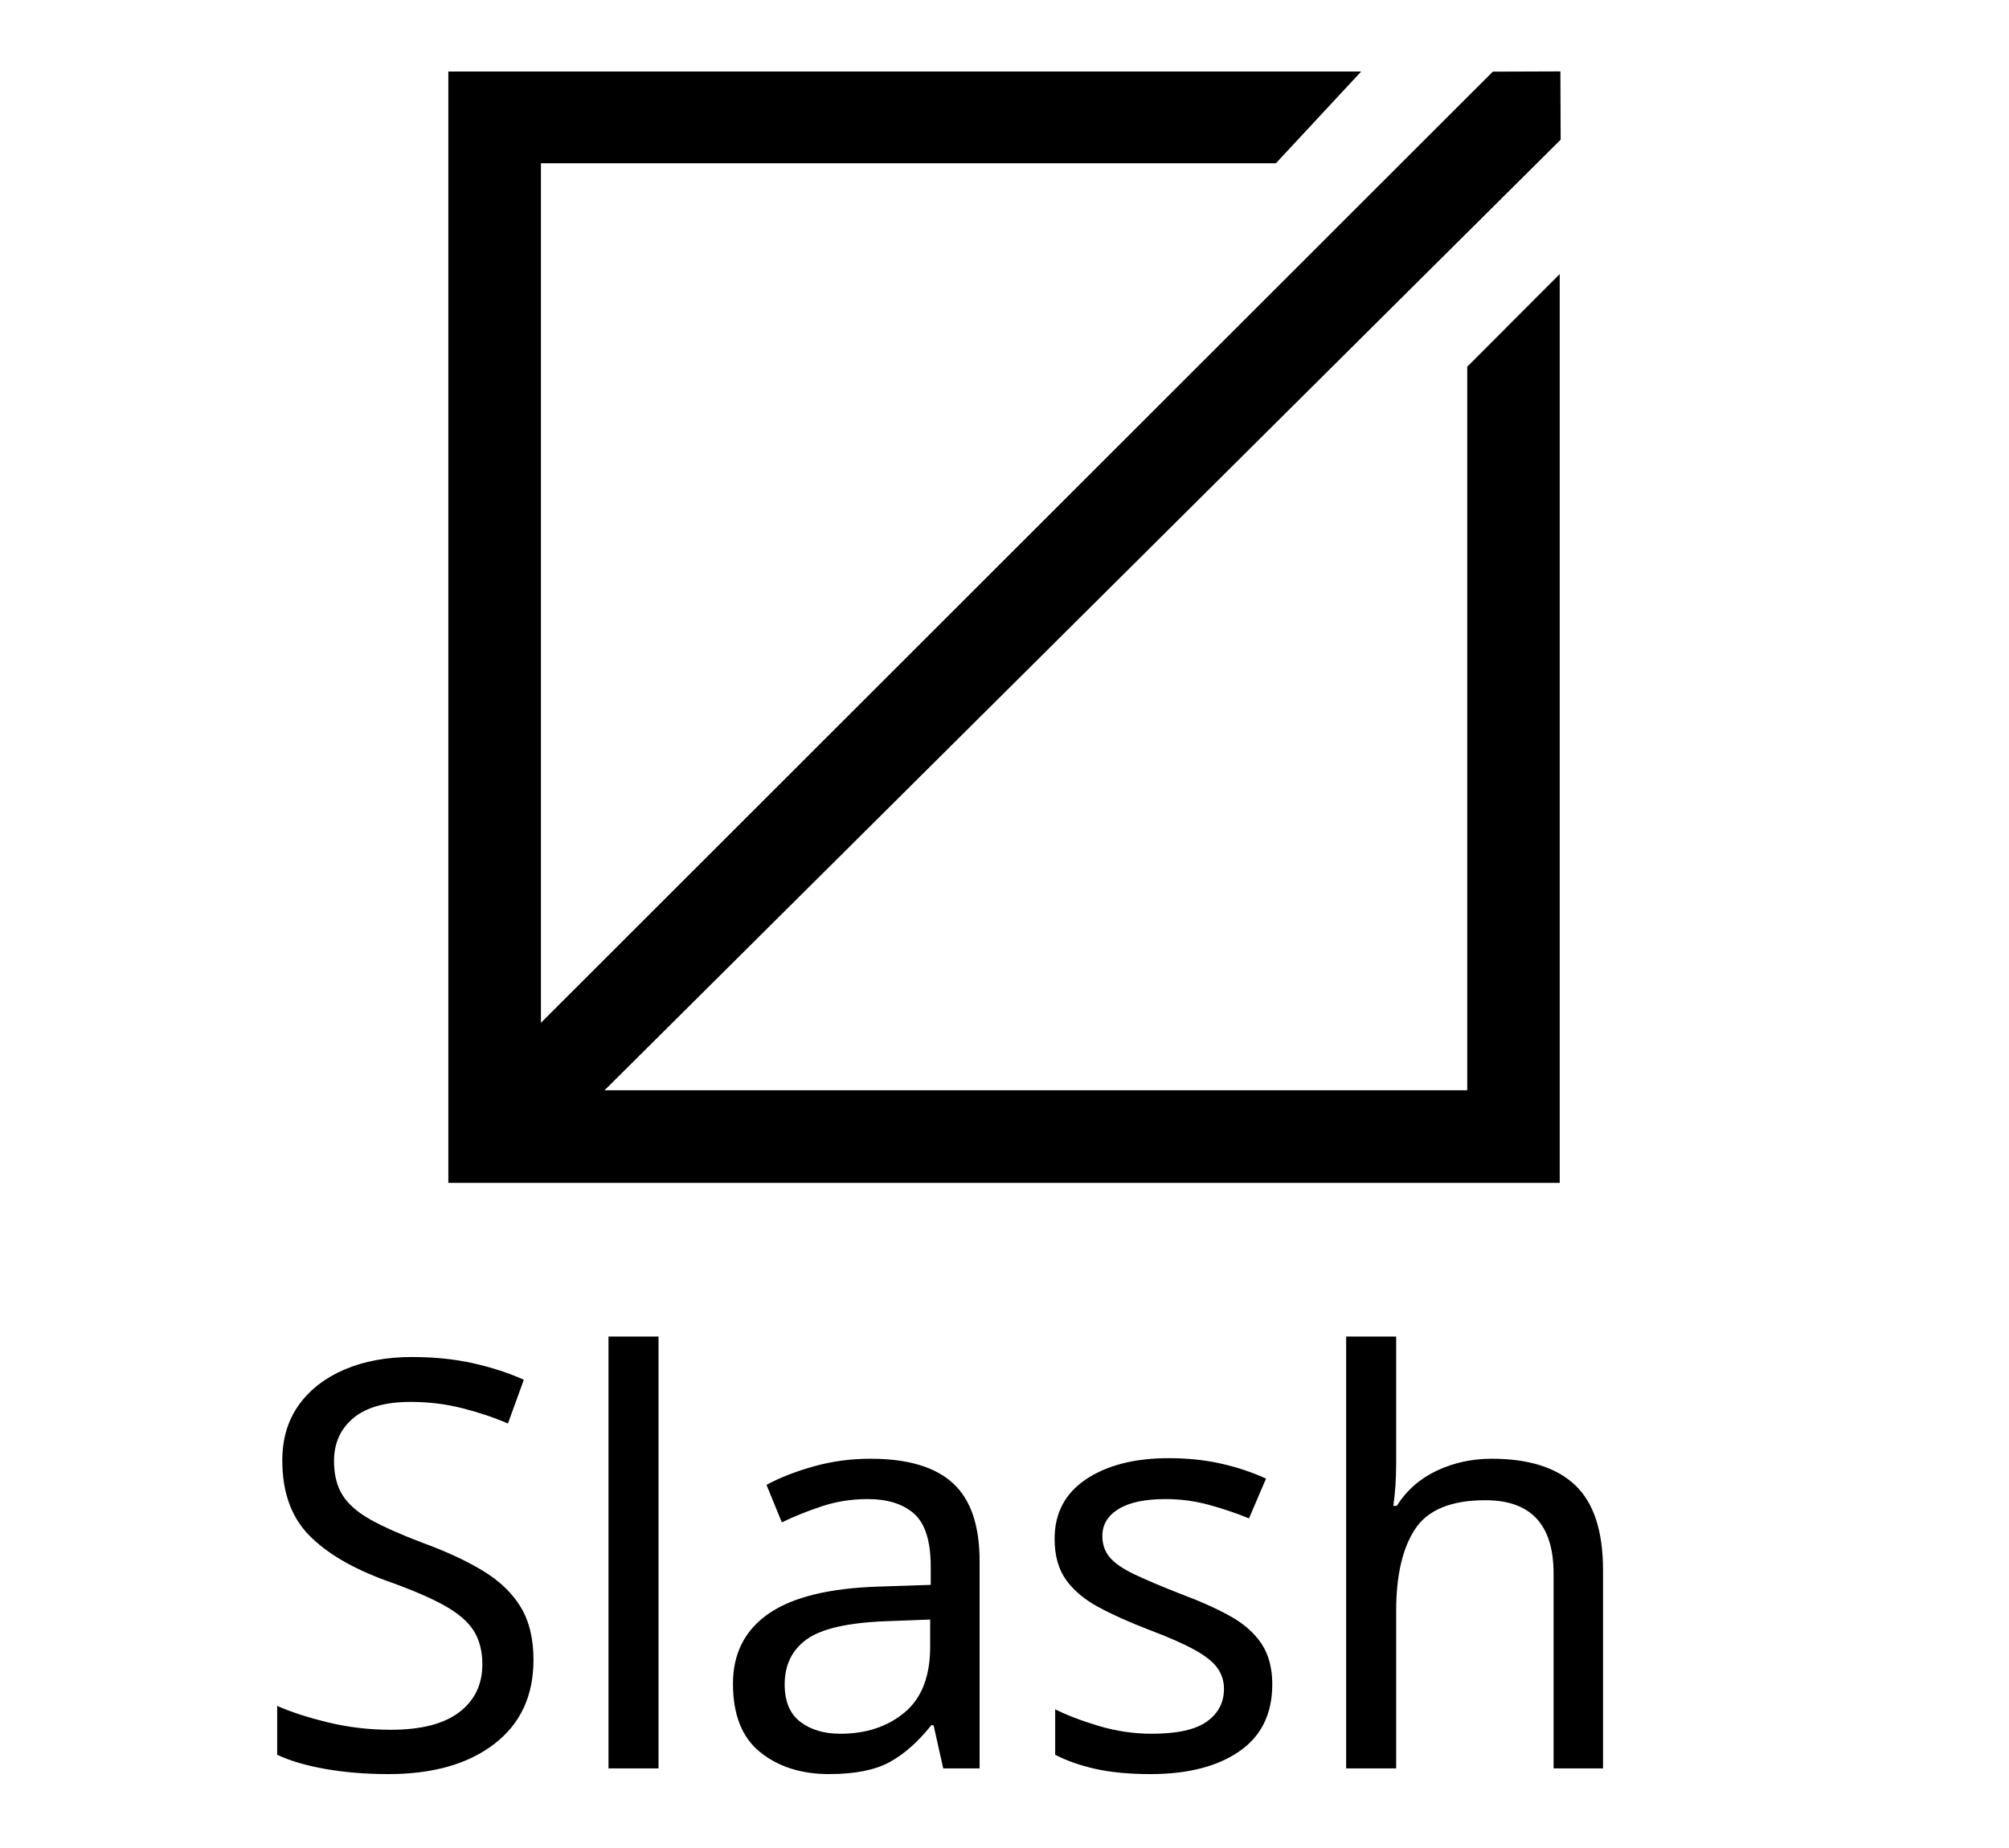
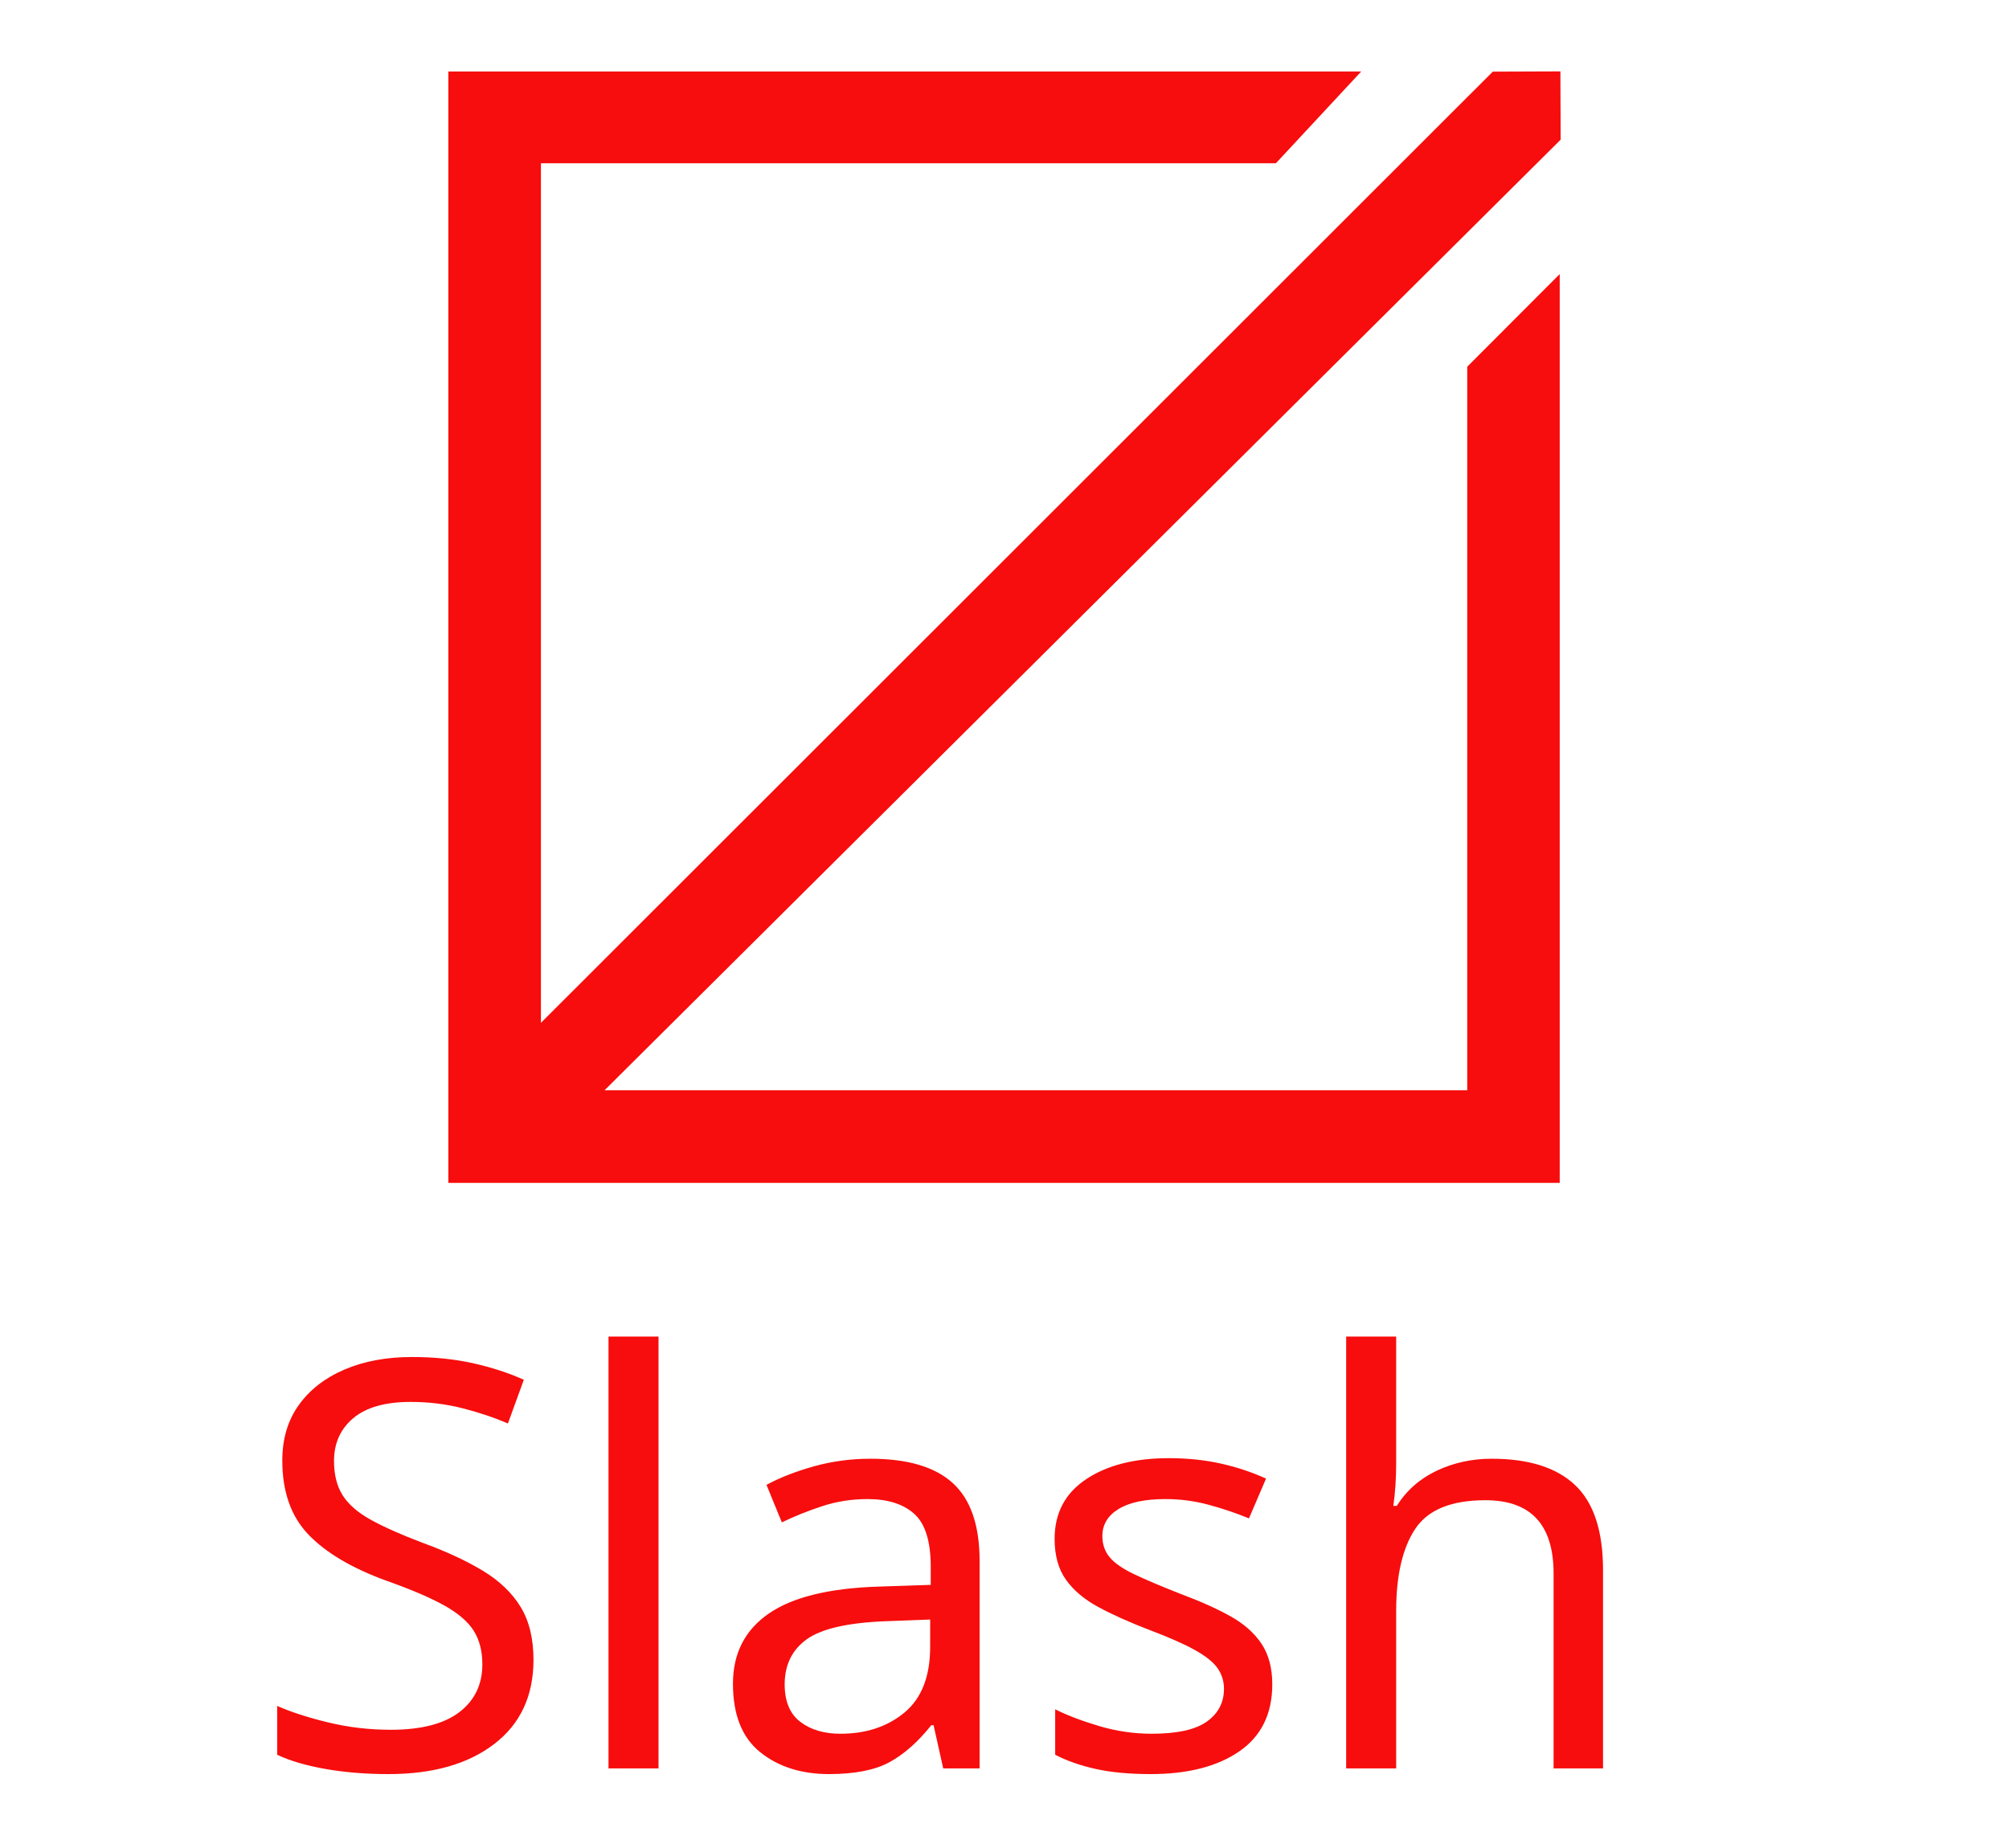
<svg xmlns="http://www.w3.org/2000/svg" version="1.1" x="0px" y="0px" viewBox="0 0 2813.125 2587.878" enable-background="new 0 0 1000 1000" xml:space="preserve" id="svg2" width="2813.125" height="2587.878">
  <defs id="defs12" />
-   <path style="fill:#000000;fill-opacity:1;fill-rule:evenodd;stroke:none;stroke-width:1px;stroke-linecap:butt;stroke-linejoin:miter;stroke-opacity:1" d="m 1906.027,100.162 -1278.23,0 0,1556.399 1556.211,0 0,-1272.736 -129.481,129.718 0,1013.317 -1207.964,0 L 2185.327,195.608 2184.957,100 l -94.63,0.327 -1332.89,1332.099 0,-1203.804 1029.185,0 z" id="path4148" />
-   <text xml:space="preserve" style="font-style:normal;font-weight:normal;font-size:127.323px;line-height:125%;font-family:sans-serif;letter-spacing:0px;word-spacing:0px;fill:#000000;fill-opacity:1;stroke:none;stroke-width:1px;stroke-linecap:butt;stroke-linejoin:miter;stroke-opacity:1" x="347.545" y="2476.609" id="text4150">
-     <tspan id="tspan4152" x="347.545" y="2476.609" style="font-size:795.769px">Slash</tspan>
+   <path style="fill:#f70d0d;fill-opacity:1;fill-rule:evenodd;stroke:none;stroke-width:1px;stroke-linecap:butt;stroke-linejoin:miter;stroke-opacity:1" d="m 1906.027,100.162 -1278.23,0 0,1556.399 1556.211,0 0,-1272.736 -129.481,129.718 0,1013.317 -1207.964,0 L 2185.327,195.608 2184.957,100 l -94.63,0.327 -1332.89,1332.099 0,-1203.804 1029.185,0 z" id="path4148" />
+   <text xml:space="preserve" style="font-style:normal;font-weight:normal;font-size:127.323px;line-height:125%;font-family:sans-serif;letter-spacing:0px;word-spacing:0px;fill:#f70d0d;fill-opacity:1;stroke:none;stroke-width:1px;stroke-linecap:butt;stroke-linejoin:miter;stroke-opacity:1;" x="347.545" y="2476.609" id="text4150">
+     <tspan id="tspan4152" x="347.545" y="2476.609" style="font-size:795.769px;fill:#f70d0d;fill-opacity:1;">Slash</tspan>
  </text>
</svg>
